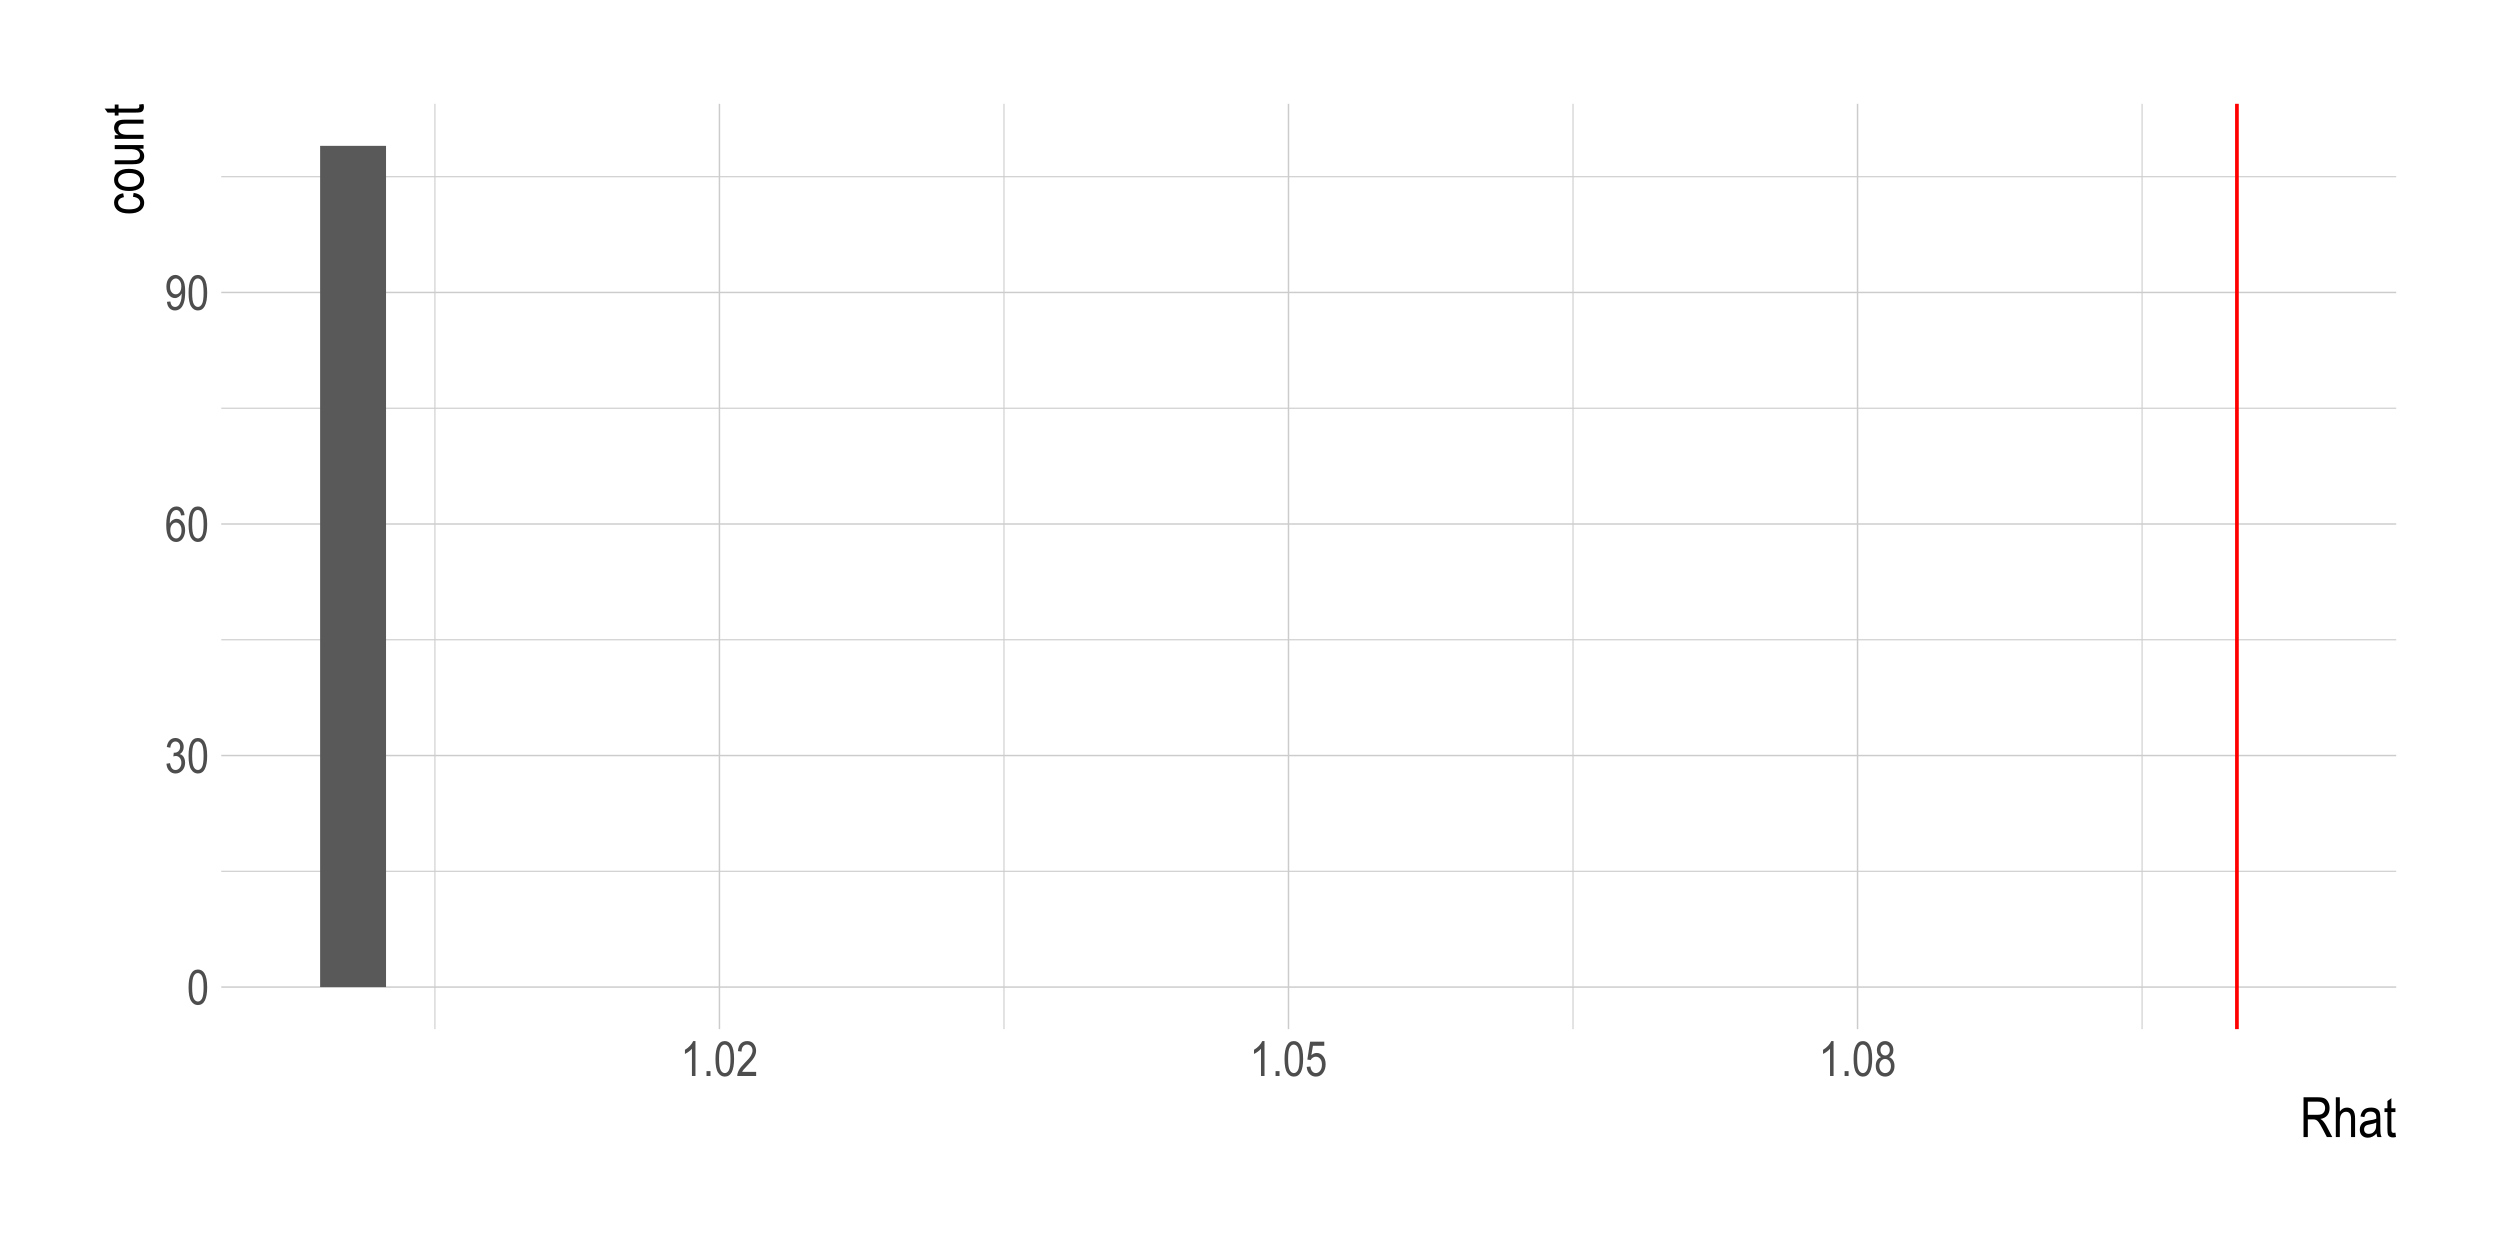
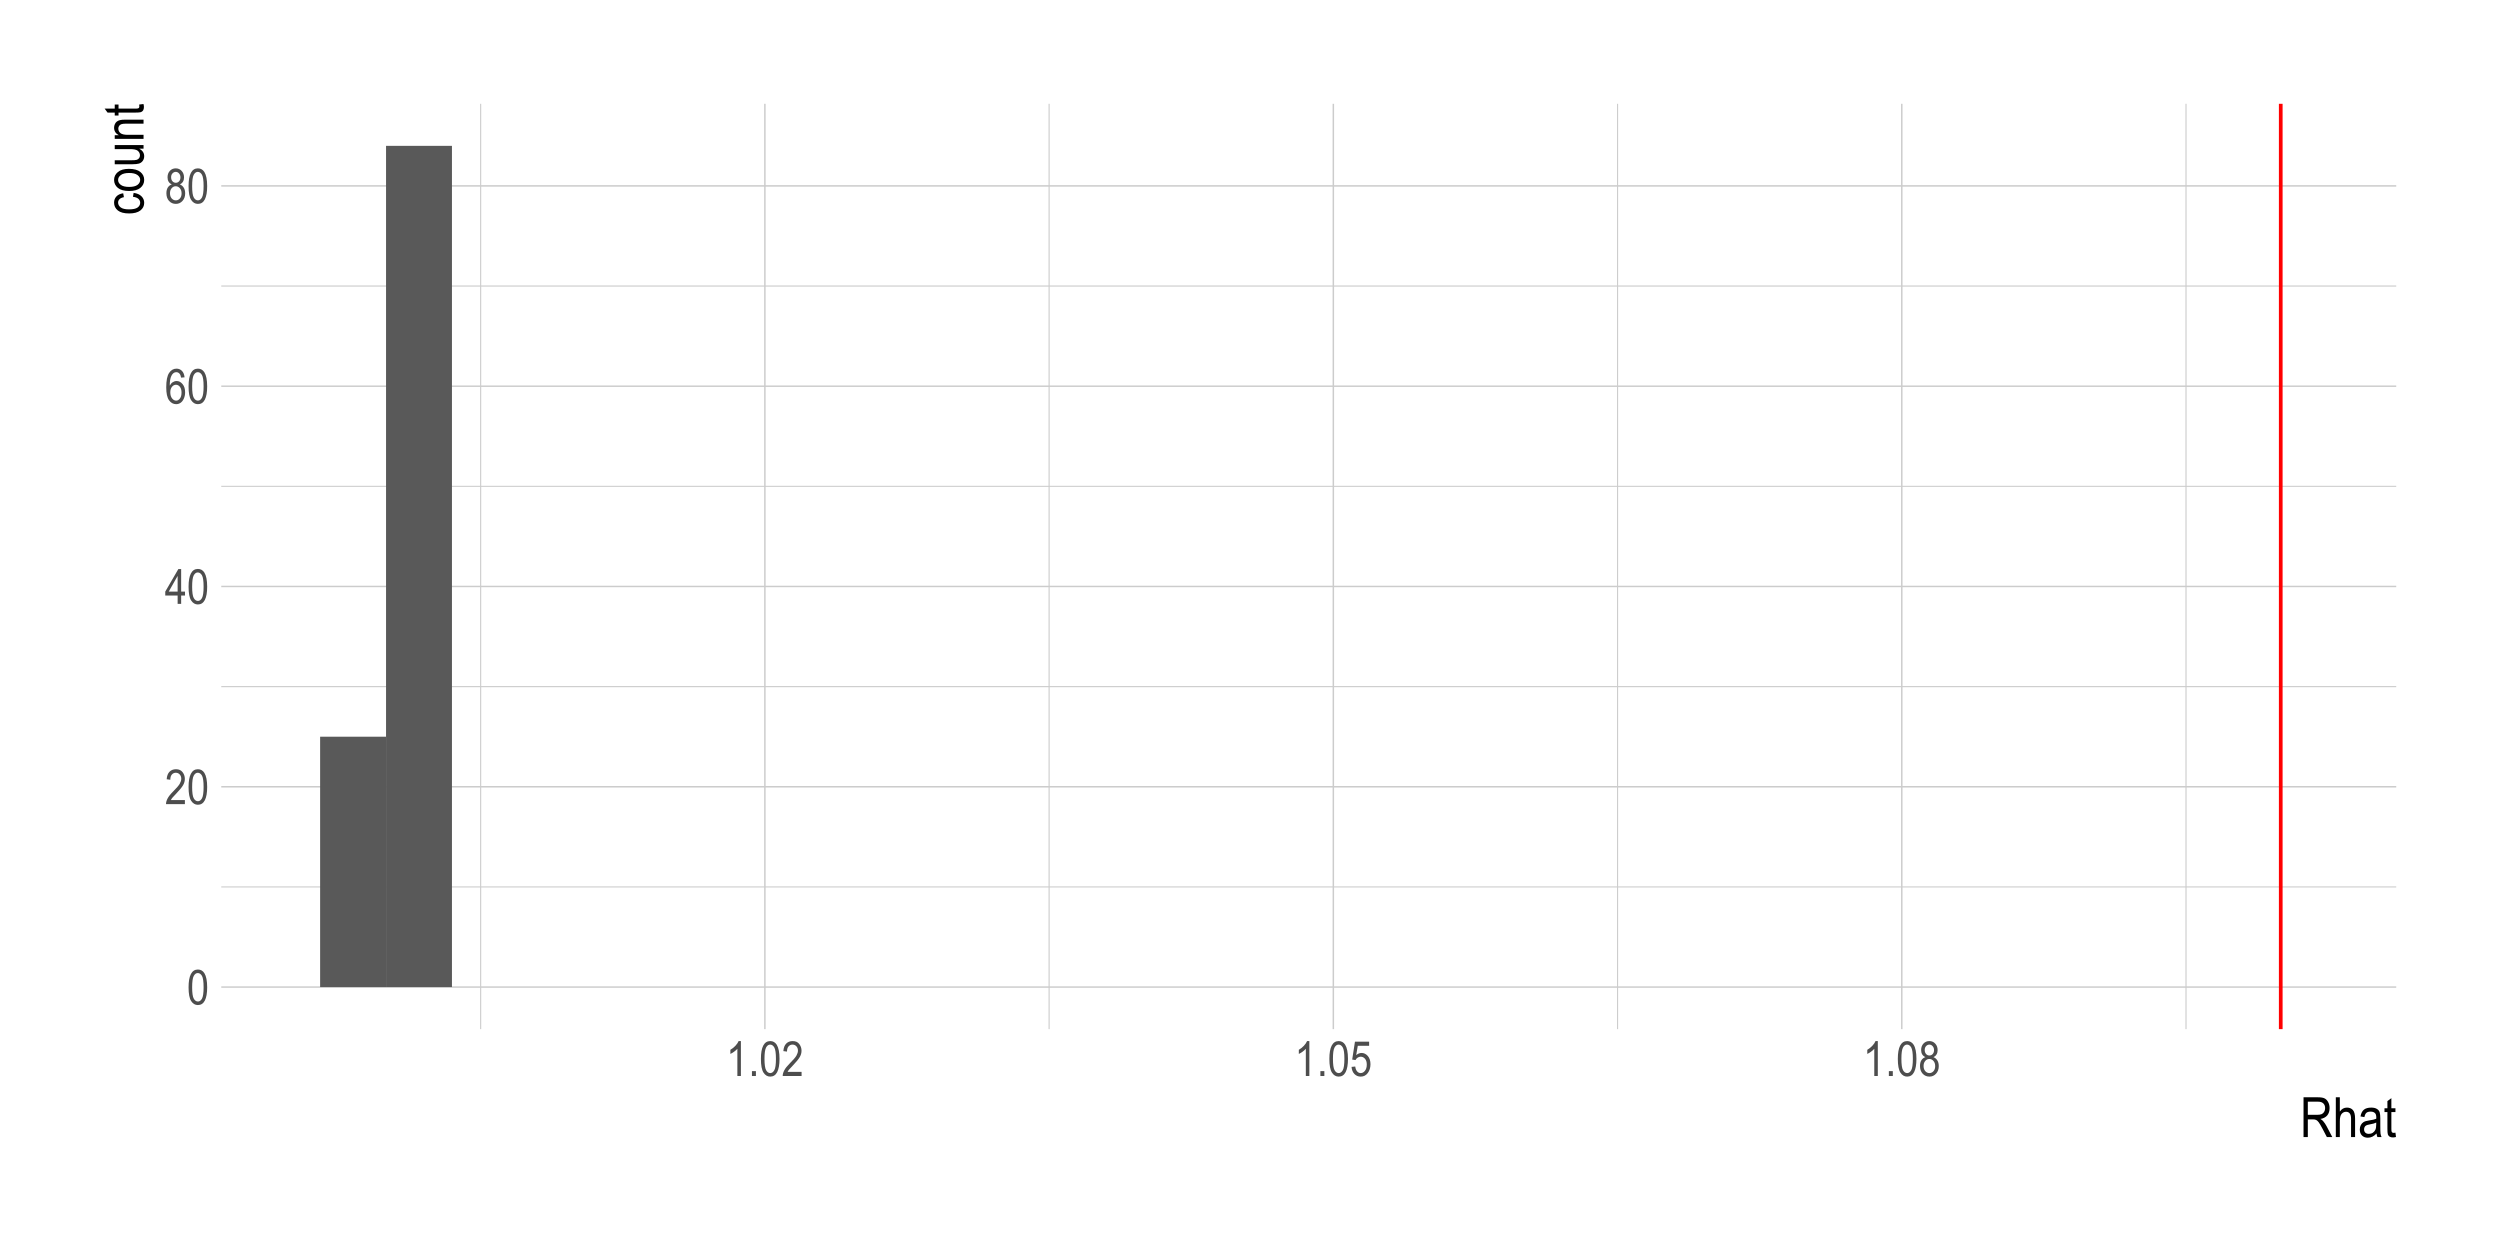
<svg xmlns="http://www.w3.org/2000/svg" xmlns:xlink="http://www.w3.org/1999/xlink" width="720pt" height="360pt" viewBox="0 0 720 360" version="1.1">
  <defs>
    <g>
      <symbol overflow="visible" id="glyph0-0">
        <path style="stroke:none;" d="M 0.297 0 L 0.297 -8.75 L 2.953 -8.75 L 2.953 0 Z M 0.625 -0.359 L 2.641 -0.359 L 2.641 -8.453 L 0.625 -8.453 Z M 0.625 -0.359 " />
      </symbol>
      <symbol overflow="visible" id="glyph0-1">
        <path style="stroke:none;" d="M 0.453 -4.938 C 0.453 -6.625 0.676 -7.898 1.125 -8.766 C 1.582 -9.629 2.254 -10.062 3.141 -10.062 C 3.93 -10.062 4.551 -9.711 5 -9.016 C 5.539 -8.16 5.812 -6.801 5.812 -4.938 C 5.812 -3.27 5.586 -2 5.141 -1.125 C 4.691 -0.258 4.02 0.172 3.125 0.172 C 2.344 0.172 1.703 -0.207 1.203 -0.969 C 0.703 -1.738 0.453 -3.062 0.453 -4.938 Z M 1.484 -4.938 C 1.484 -3.312 1.641 -2.223 1.953 -1.672 C 2.266 -1.117 2.664 -0.844 3.156 -0.844 C 3.613 -0.844 4 -1.117 4.312 -1.672 C 4.625 -2.234 4.781 -3.32 4.781 -4.938 C 4.781 -6.57 4.625 -7.664 4.312 -8.219 C 4 -8.77 3.594 -9.047 3.094 -9.047 C 2.633 -9.047 2.25 -8.766 1.938 -8.203 C 1.633 -7.641 1.484 -6.551 1.484 -4.938 Z M 1.484 -4.938 " />
      </symbol>
      <symbol overflow="visible" id="glyph0-2">
-         <path style="stroke:none;" d="M 0.469 -2.641 L 1.484 -2.812 C 1.691 -1.5 2.219 -0.844 3.062 -0.844 C 3.531 -0.844 3.93 -1.035 4.266 -1.422 C 4.598 -1.816 4.766 -2.32 4.766 -2.938 C 4.766 -3.52 4.609 -3.988 4.297 -4.344 C 3.992 -4.695 3.617 -4.875 3.172 -4.875 C 2.973 -4.875 2.734 -4.832 2.453 -4.75 L 2.578 -5.828 L 2.734 -5.812 C 3.223 -5.812 3.625 -5.961 3.938 -6.266 C 4.25 -6.578 4.406 -6.988 4.406 -7.5 C 4.406 -7.969 4.273 -8.344 4.016 -8.625 C 3.754 -8.906 3.438 -9.047 3.062 -9.047 C 2.676 -9.047 2.348 -8.895 2.078 -8.594 C 1.816 -8.301 1.648 -7.852 1.578 -7.25 L 0.562 -7.469 C 0.695 -8.32 0.984 -8.969 1.422 -9.406 C 1.867 -9.844 2.41 -10.062 3.047 -10.062 C 3.711 -10.062 4.273 -9.816 4.734 -9.328 C 5.203 -8.836 5.438 -8.219 5.438 -7.469 C 5.438 -7.008 5.336 -6.602 5.141 -6.25 C 4.941 -5.906 4.664 -5.629 4.312 -5.422 C 4.645 -5.336 4.914 -5.188 5.125 -4.969 C 5.344 -4.758 5.516 -4.477 5.641 -4.125 C 5.773 -3.781 5.844 -3.391 5.844 -2.953 C 5.844 -2.035 5.57 -1.285 5.031 -0.703 C 4.488 -0.117 3.836 0.172 3.078 0.172 C 2.379 0.172 1.785 -0.082 1.297 -0.594 C 0.805 -1.102 0.531 -1.785 0.469 -2.641 Z M 0.469 -2.641 " />
+         <path style="stroke:none;" d="M 5.781 -1.188 L 5.781 0 L 0.344 0 C 0.332 -0.477 0.477 -1.016 0.781 -1.609 C 1.082 -2.203 1.633 -2.898 2.438 -3.703 C 3.383 -4.641 4.004 -5.363 4.297 -5.875 C 4.586 -6.395 4.734 -6.875 4.734 -7.312 C 4.734 -7.82 4.582 -8.238 4.281 -8.562 C 3.977 -8.883 3.609 -9.047 3.172 -9.047 C 2.703 -9.047 2.316 -8.867 2.016 -8.516 C 1.723 -8.172 1.578 -7.676 1.578 -7.031 L 0.531 -7.172 C 0.602 -8.129 0.875 -8.848 1.344 -9.328 C 1.82 -9.816 2.445 -10.062 3.219 -10.062 C 4.051 -10.062 4.68 -9.781 5.109 -9.219 C 5.547 -8.656 5.766 -8.008 5.766 -7.281 C 5.766 -6.645 5.594 -6.035 5.25 -5.453 C 4.914 -4.867 4.281 -4.086 3.344 -3.109 C 2.738 -2.492 2.348 -2.07 2.172 -1.844 C 1.992 -1.625 1.852 -1.406 1.75 -1.188 Z M 5.781 -1.188 " />
      </symbol>
      <symbol overflow="visible" id="glyph0-3">
+         <path style="stroke:none;" d="M 3.688 0 L 3.688 -2.406 L 0.125 -2.406 L 0.125 -3.531 L 3.891 -10.016 L 4.703 -10.016 L 4.703 -3.531 L 5.812 -3.531 L 5.812 -2.406 L 4.703 -2.406 L 4.703 0 Z M 3.688 -3.531 L 3.688 -8.047 L 1.125 -3.531 Z M 3.688 -3.531 " />
+       </symbol>
+       <symbol overflow="visible" id="glyph0-4">
        <path style="stroke:none;" d="M 5.688 -7.562 L 4.688 -7.469 C 4.594 -7.988 4.453 -8.359 4.266 -8.578 C 3.992 -8.891 3.672 -9.047 3.297 -9.047 C 2.703 -9.047 2.227 -8.68 1.875 -7.953 C 1.57 -7.328 1.422 -6.398 1.422 -5.172 C 1.648 -5.609 1.938 -5.938 2.281 -6.156 C 2.633 -6.383 3.008 -6.5 3.406 -6.5 C 4.051 -6.5 4.617 -6.203 5.109 -5.609 C 5.598 -5.023 5.844 -4.238 5.844 -3.25 C 5.844 -2.582 5.719 -1.973 5.469 -1.422 C 5.227 -0.879 4.914 -0.477 4.531 -0.219 C 4.145 0.039 3.723 0.172 3.266 0.172 C 2.441 0.172 1.758 -0.203 1.219 -0.953 C 0.676 -1.703 0.406 -2.945 0.406 -4.688 C 0.406 -6.625 0.68 -8.004 1.234 -8.828 C 1.785 -9.648 2.492 -10.062 3.359 -10.062 C 3.984 -10.062 4.504 -9.848 4.922 -9.422 C 5.348 -8.992 5.602 -8.375 5.688 -7.562 Z M 1.578 -3.25 C 1.578 -2.52 1.742 -1.938 2.078 -1.5 C 2.422 -1.062 2.82 -0.844 3.281 -0.844 C 3.676 -0.844 4.031 -1.047 4.344 -1.453 C 4.656 -1.867 4.812 -2.441 4.812 -3.172 C 4.812 -3.879 4.656 -4.43 4.344 -4.828 C 4.031 -5.223 3.648 -5.422 3.203 -5.422 C 2.766 -5.422 2.383 -5.223 2.062 -4.828 C 1.738 -4.441 1.578 -3.914 1.578 -3.25 Z M 1.578 -3.25 " />
      </symbol>
-       <symbol overflow="visible" id="glyph0-4">
-         <path style="stroke:none;" d="M 0.609 -2.312 L 1.578 -2.422 C 1.734 -1.367 2.191 -0.844 2.953 -0.844 C 3.285 -0.844 3.586 -0.957 3.859 -1.188 C 4.141 -1.414 4.375 -1.82 4.562 -2.406 C 4.758 -3 4.859 -3.688 4.859 -4.469 L 4.859 -4.719 C 4.648 -4.312 4.363 -3.988 4 -3.75 C 3.645 -3.508 3.285 -3.391 2.922 -3.391 C 2.254 -3.391 1.676 -3.68 1.188 -4.266 C 0.695 -4.859 0.453 -5.66 0.453 -6.672 C 0.453 -7.723 0.703 -8.551 1.203 -9.156 C 1.711 -9.758 2.328 -10.062 3.047 -10.062 C 3.555 -10.062 4.031 -9.891 4.469 -9.547 C 4.914 -9.211 5.258 -8.719 5.5 -8.062 C 5.738 -7.406 5.859 -6.461 5.859 -5.234 C 5.859 -3.859 5.727 -2.785 5.469 -2.016 C 5.219 -1.254 4.867 -0.695 4.422 -0.344 C 3.973 0 3.473 0.172 2.922 0.172 C 2.297 0.172 1.773 -0.039 1.359 -0.469 C 0.941 -0.895 0.691 -1.508 0.609 -2.312 Z M 4.75 -6.734 C 4.75 -7.453 4.586 -8.016 4.266 -8.422 C 3.941 -8.836 3.578 -9.047 3.172 -9.047 C 2.734 -9.047 2.344 -8.828 2 -8.391 C 1.664 -7.953 1.5 -7.367 1.5 -6.641 C 1.5 -5.984 1.66 -5.457 1.984 -5.062 C 2.305 -4.676 2.691 -4.484 3.141 -4.484 C 3.586 -4.484 3.969 -4.676 4.281 -5.062 C 4.594 -5.457 4.75 -6.016 4.75 -6.734 Z M 4.75 -6.734 " />
-       </symbol>
      <symbol overflow="visible" id="glyph0-5">
+         <path style="stroke:none;" d="M 2.016 -5.438 C 1.609 -5.613 1.301 -5.875 1.094 -6.219 C 0.883 -6.562 0.781 -6.984 0.781 -7.484 C 0.781 -8.242 1.004 -8.863 1.453 -9.344 C 1.898 -9.82 2.461 -10.062 3.141 -10.062 C 3.828 -10.062 4.395 -9.816 4.844 -9.328 C 5.301 -8.836 5.531 -8.207 5.531 -7.438 C 5.531 -6.957 5.426 -6.551 5.219 -6.219 C 5.02 -5.883 4.723 -5.625 4.328 -5.438 C 4.816 -5.238 5.191 -4.922 5.453 -4.484 C 5.723 -4.047 5.859 -3.504 5.859 -2.859 C 5.859 -1.961 5.598 -1.234 5.078 -0.672 C 4.566 -0.109 3.93 0.172 3.172 0.172 C 2.391 0.172 1.738 -0.109 1.219 -0.672 C 0.707 -1.234 0.453 -1.973 0.453 -2.891 C 0.453 -3.555 0.586 -4.109 0.859 -4.547 C 1.141 -4.984 1.523 -5.281 2.016 -5.438 Z M 1.812 -7.516 C 1.812 -7.023 1.941 -6.633 2.203 -6.344 C 2.461 -6.051 2.785 -5.906 3.172 -5.906 C 3.535 -5.906 3.848 -6.047 4.109 -6.328 C 4.367 -6.617 4.5 -6.992 4.5 -7.453 C 4.5 -7.922 4.363 -8.301 4.094 -8.594 C 3.832 -8.895 3.52 -9.047 3.156 -9.047 C 2.789 -9.047 2.473 -8.898 2.203 -8.609 C 1.941 -8.316 1.812 -7.953 1.812 -7.516 Z M 1.484 -2.891 C 1.484 -2.273 1.645 -1.781 1.969 -1.406 C 2.301 -1.031 2.703 -0.844 3.172 -0.844 C 3.629 -0.844 4.02 -1.023 4.344 -1.391 C 4.664 -1.754 4.828 -2.238 4.828 -2.844 C 4.828 -3.469 4.66 -3.969 4.328 -4.344 C 3.992 -4.719 3.598 -4.906 3.141 -4.906 C 2.68 -4.906 2.289 -4.719 1.969 -4.344 C 1.645 -3.969 1.484 -3.484 1.484 -2.891 Z M 1.484 -2.891 " />
+       </symbol>
+       <symbol overflow="visible" id="glyph0-6">
        <path style="stroke:none;" d="M 4.266 0 L 3.25 0 L 3.25 -7.844 C 3.02 -7.57 2.707 -7.289 2.312 -7 C 1.914 -6.719 1.555 -6.504 1.234 -6.359 L 1.234 -7.547 C 1.785 -7.867 2.273 -8.258 2.703 -8.719 C 3.129 -9.176 3.43 -9.625 3.609 -10.062 L 4.266 -10.062 Z M 4.266 0 " />
      </symbol>
-       <symbol overflow="visible" id="glyph0-6">
+       <symbol overflow="visible" id="glyph0-7">
        <path style="stroke:none;" d="M 1.062 0 L 1.062 -1.406 L 2.203 -1.406 L 2.203 0 Z M 1.062 0 " />
-       </symbol>
-       <symbol overflow="visible" id="glyph0-7">
-         <path style="stroke:none;" d="M 5.781 -1.188 L 5.781 0 L 0.344 0 C 0.332 -0.477 0.477 -1.016 0.781 -1.609 C 1.082 -2.203 1.633 -2.898 2.438 -3.703 C 3.383 -4.641 4.004 -5.363 4.297 -5.875 C 4.586 -6.395 4.734 -6.875 4.734 -7.312 C 4.734 -7.82 4.582 -8.238 4.281 -8.562 C 3.977 -8.883 3.609 -9.047 3.172 -9.047 C 2.703 -9.047 2.316 -8.867 2.016 -8.516 C 1.723 -8.172 1.578 -7.676 1.578 -7.031 L 0.531 -7.172 C 0.602 -8.129 0.875 -8.848 1.344 -9.328 C 1.82 -9.816 2.445 -10.062 3.219 -10.062 C 4.051 -10.062 4.68 -9.781 5.109 -9.219 C 5.547 -8.656 5.766 -8.008 5.766 -7.281 C 5.766 -6.645 5.594 -6.035 5.25 -5.453 C 4.914 -4.867 4.281 -4.086 3.344 -3.109 C 2.738 -2.492 2.348 -2.07 2.172 -1.844 C 1.992 -1.625 1.852 -1.406 1.75 -1.188 Z M 5.781 -1.188 " />
      </symbol>
      <symbol overflow="visible" id="glyph0-8">
        <path style="stroke:none;" d="M 0.453 -2.625 L 1.516 -2.734 C 1.598 -2.098 1.785 -1.625 2.078 -1.312 C 2.367 -1 2.703 -0.844 3.078 -0.844 C 3.555 -0.844 3.969 -1.062 4.312 -1.5 C 4.664 -1.938 4.844 -2.535 4.844 -3.297 C 4.844 -4.016 4.672 -4.57 4.328 -4.969 C 3.992 -5.363 3.578 -5.562 3.078 -5.562 C 2.773 -5.562 2.488 -5.473 2.219 -5.297 C 1.945 -5.129 1.738 -4.895 1.594 -4.594 L 0.641 -4.734 L 1.438 -9.891 L 5.516 -9.891 L 5.516 -8.703 L 2.25 -8.703 L 1.797 -6.016 C 2.285 -6.43 2.801 -6.641 3.344 -6.641 C 4.031 -6.641 4.629 -6.348 5.141 -5.766 C 5.648 -5.18 5.906 -4.391 5.906 -3.391 C 5.906 -2.41 5.648 -1.57 5.141 -0.875 C 4.629 -0.176 3.945 0.172 3.094 0.172 C 2.383 0.172 1.785 -0.07 1.297 -0.562 C 0.805 -1.062 0.523 -1.75 0.453 -2.625 Z M 0.453 -2.625 " />
      </symbol>
-       <symbol overflow="visible" id="glyph0-9">
-         <path style="stroke:none;" d="M 2.016 -5.438 C 1.609 -5.613 1.301 -5.875 1.094 -6.219 C 0.883 -6.562 0.781 -6.984 0.781 -7.484 C 0.781 -8.242 1.004 -8.863 1.453 -9.344 C 1.898 -9.82 2.461 -10.062 3.141 -10.062 C 3.828 -10.062 4.395 -9.816 4.844 -9.328 C 5.301 -8.836 5.531 -8.207 5.531 -7.438 C 5.531 -6.957 5.426 -6.551 5.219 -6.219 C 5.02 -5.883 4.723 -5.625 4.328 -5.438 C 4.816 -5.238 5.191 -4.922 5.453 -4.484 C 5.723 -4.047 5.859 -3.504 5.859 -2.859 C 5.859 -1.961 5.598 -1.234 5.078 -0.672 C 4.566 -0.109 3.93 0.172 3.172 0.172 C 2.391 0.172 1.738 -0.109 1.219 -0.672 C 0.707 -1.234 0.453 -1.973 0.453 -2.891 C 0.453 -3.555 0.586 -4.109 0.859 -4.547 C 1.141 -4.984 1.523 -5.281 2.016 -5.438 Z M 1.812 -7.516 C 1.812 -7.023 1.941 -6.633 2.203 -6.344 C 2.461 -6.051 2.785 -5.906 3.172 -5.906 C 3.535 -5.906 3.848 -6.047 4.109 -6.328 C 4.367 -6.617 4.5 -6.992 4.5 -7.453 C 4.5 -7.922 4.363 -8.301 4.094 -8.594 C 3.832 -8.895 3.52 -9.047 3.156 -9.047 C 2.789 -9.047 2.473 -8.898 2.203 -8.609 C 1.941 -8.316 1.812 -7.953 1.812 -7.516 Z M 1.484 -2.891 C 1.484 -2.273 1.645 -1.781 1.969 -1.406 C 2.301 -1.031 2.703 -0.844 3.172 -0.844 C 3.629 -0.844 4.02 -1.023 4.344 -1.391 C 4.664 -1.754 4.828 -2.238 4.828 -2.844 C 4.828 -3.469 4.66 -3.969 4.328 -4.344 C 3.992 -4.719 3.598 -4.906 3.141 -4.906 C 2.68 -4.906 2.289 -4.719 1.969 -4.344 C 1.645 -3.969 1.484 -3.484 1.484 -2.891 Z M 1.484 -2.891 " />
-       </symbol>
      <symbol overflow="visible" id="glyph1-0">
        <path style="stroke:none;" d="M 0.344 0 L 0.344 -10 L 3.391 -10 L 3.391 0 Z M 0.719 -0.422 L 3.031 -0.422 L 3.031 -9.672 L 0.719 -9.672 Z M 0.719 -0.422 " />
      </symbol>
      <symbol overflow="visible" id="glyph1-1">
        <path style="stroke:none;" d="M 1.016 0 L 1.016 -11.453 L 5.172 -11.453 C 6.047 -11.453 6.688 -11.344 7.094 -11.125 C 7.508 -10.914 7.848 -10.562 8.109 -10.062 C 8.379 -9.57 8.516 -9 8.516 -8.344 C 8.516 -7.477 8.289 -6.773 7.844 -6.234 C 7.395 -5.703 6.738 -5.363 5.875 -5.219 C 6.227 -5.008 6.492 -4.797 6.672 -4.578 C 7.047 -4.141 7.375 -3.656 7.656 -3.125 L 9.297 0 L 7.734 0 L 6.484 -2.391 C 5.992 -3.316 5.625 -3.941 5.375 -4.266 C 5.133 -4.586 4.895 -4.805 4.656 -4.922 C 4.426 -5.035 4.102 -5.094 3.688 -5.094 L 2.25 -5.094 L 2.25 0 Z M 2.25 -6.406 L 4.922 -6.406 C 5.504 -6.406 5.945 -6.473 6.25 -6.609 C 6.551 -6.754 6.789 -6.977 6.969 -7.281 C 7.145 -7.582 7.234 -7.93 7.234 -8.328 C 7.234 -8.91 7.062 -9.363 6.719 -9.688 C 6.383 -10.02 5.883 -10.188 5.219 -10.188 L 2.25 -10.188 Z M 2.25 -6.406 " />
      </symbol>
      <symbol overflow="visible" id="glyph1-2">
        <path style="stroke:none;" d="M 0.844 0 L 0.844 -11.453 L 2 -11.453 L 2 -7.344 C 2.27 -7.727 2.57 -8.016 2.906 -8.203 C 3.25 -8.391 3.629 -8.484 4.047 -8.484 C 4.766 -8.484 5.332 -8.254 5.75 -7.797 C 6.176 -7.336 6.391 -6.492 6.391 -5.266 L 6.391 0 L 5.234 0 L 5.234 -5.266 C 5.234 -5.984 5.102 -6.5 4.844 -6.812 C 4.594 -7.125 4.242 -7.281 3.797 -7.281 C 3.297 -7.281 2.867 -7.078 2.516 -6.672 C 2.172 -6.273 2 -5.566 2 -4.547 L 2 0 Z M 0.844 0 " />
      </symbol>
      <symbol overflow="visible" id="glyph1-3">
        <path style="stroke:none;" d="M 5.281 -1.031 C 4.895 -0.625 4.492 -0.316 4.078 -0.109 C 3.66 0.086 3.227 0.188 2.781 0.188 C 2.07 0.188 1.504 -0.023 1.078 -0.453 C 0.66 -0.879 0.453 -1.457 0.453 -2.188 C 0.453 -2.664 0.551 -3.086 0.75 -3.453 C 0.945 -3.828 1.219 -4.117 1.562 -4.328 C 1.906 -4.535 2.426 -4.688 3.125 -4.781 C 4.062 -4.914 4.75 -5.078 5.188 -5.266 L 5.203 -5.625 C 5.203 -6.195 5.098 -6.598 4.891 -6.828 C 4.609 -7.16 4.172 -7.328 3.578 -7.328 C 3.035 -7.328 2.629 -7.211 2.359 -6.984 C 2.098 -6.766 1.906 -6.352 1.781 -5.75 L 0.656 -5.938 C 0.812 -6.82 1.133 -7.469 1.625 -7.875 C 2.125 -8.281 2.832 -8.484 3.75 -8.484 C 4.457 -8.484 5.016 -8.348 5.422 -8.078 C 5.828 -7.816 6.082 -7.488 6.188 -7.094 C 6.301 -6.695 6.359 -6.117 6.359 -5.359 L 6.359 -3.484 C 6.359 -2.172 6.379 -1.344 6.422 -1 C 6.473 -0.656 6.57 -0.32 6.719 0 L 5.516 0 C 5.398 -0.289 5.32 -0.633 5.281 -1.031 Z M 5.188 -4.172 C 4.77 -3.961 4.145 -3.785 3.312 -3.641 C 2.82 -3.555 2.477 -3.457 2.281 -3.344 C 2.094 -3.238 1.945 -3.086 1.844 -2.891 C 1.738 -2.703 1.688 -2.477 1.688 -2.219 C 1.688 -1.82 1.805 -1.504 2.047 -1.266 C 2.297 -1.035 2.633 -0.922 3.062 -0.922 C 3.477 -0.922 3.852 -1.023 4.188 -1.234 C 4.52 -1.453 4.77 -1.738 4.938 -2.094 C 5.102 -2.445 5.188 -2.969 5.188 -3.656 Z M 5.188 -4.172 " />
      </symbol>
      <symbol overflow="visible" id="glyph1-4">
        <path style="stroke:none;" d="M 3.422 -1.266 L 3.578 -0.016 C 3.254 0.066 2.969 0.109 2.719 0.109 C 2.312 0.109 1.984 0.031 1.734 -0.125 C 1.492 -0.289 1.328 -0.508 1.234 -0.781 C 1.148 -1.062 1.109 -1.613 1.109 -2.438 L 1.109 -7.203 L 0.266 -7.203 L 0.266 -8.297 L 1.109 -8.297 L 1.109 -10.359 L 2.25 -11.203 L 2.25 -8.297 L 3.422 -8.297 L 3.422 -7.203 L 2.25 -7.203 L 2.25 -2.359 C 2.25 -1.91 2.285 -1.617 2.359 -1.484 C 2.453 -1.297 2.633 -1.203 2.906 -1.203 C 3.039 -1.203 3.211 -1.223 3.422 -1.266 Z M 3.422 -1.266 " />
      </symbol>
      <symbol overflow="visible" id="glyph2-0">
        <path style="stroke:none;" d="M 0 -0.344 L -10 -0.344 L -10 -3.391 L 0 -3.391 Z M -0.422 -0.719 L -0.422 -3.031 L -9.672 -3.031 L -9.672 -0.719 Z M -0.422 -0.719 " />
      </symbol>
      <symbol overflow="visible" id="glyph2-1">
        <path style="stroke:none;" d="M -3.047 -5.312 L -2.859 -6.438 C -1.867 -6.312 -1.113 -5.984 -0.594 -5.453 C -0.07 -4.93 0.188 -4.305 0.188 -3.578 C 0.188 -2.68 -0.176 -1.945 -0.906 -1.375 C -1.645 -0.801 -2.727 -0.516 -4.156 -0.516 C -5.602 -0.516 -6.688 -0.801 -7.406 -1.375 C -8.125 -1.957 -8.484 -2.707 -8.484 -3.625 C -8.484 -4.32 -8.266 -4.91 -7.828 -5.391 C -7.391 -5.879 -6.734 -6.191 -5.859 -6.328 L -5.656 -5.203 C -6.219 -5.098 -6.633 -4.91 -6.906 -4.641 C -7.188 -4.367 -7.328 -4.039 -7.328 -3.656 C -7.328 -3.094 -7.078 -2.625 -6.578 -2.25 C -6.078 -1.875 -5.281 -1.688 -4.188 -1.688 C -3.051 -1.688 -2.227 -1.863 -1.719 -2.219 C -1.219 -2.582 -0.969 -3.039 -0.969 -3.594 C -0.969 -4.031 -1.133 -4.406 -1.469 -4.719 C -1.812 -5.031 -2.336 -5.227 -3.047 -5.312 Z M -3.047 -5.312 " />
      </symbol>
      <symbol overflow="visible" id="glyph2-2">
        <path style="stroke:none;" d="M -4.156 -0.422 C -5.582 -0.422 -6.66 -0.719 -7.391 -1.312 C -8.117 -1.914 -8.484 -2.68 -8.484 -3.609 C -8.484 -4.516 -8.117 -5.27 -7.391 -5.875 C -6.66 -6.488 -5.609 -6.797 -4.234 -6.797 C -2.742 -6.797 -1.633 -6.492 -0.906 -5.891 C -0.176 -5.297 0.188 -4.535 0.188 -3.609 C 0.188 -2.691 -0.176 -1.93 -0.906 -1.328 C -1.645 -0.723 -2.727 -0.422 -4.156 -0.422 Z M -4.156 -1.594 C -3.082 -1.594 -2.281 -1.785 -1.75 -2.172 C -1.227 -2.566 -0.969 -3.055 -0.969 -3.641 C -0.969 -4.18 -1.234 -4.645 -1.766 -5.031 C -2.297 -5.414 -3.094 -5.609 -4.156 -5.609 C -5.219 -5.609 -6.008 -5.41 -6.531 -5.016 C -7.062 -4.629 -7.328 -4.148 -7.328 -3.578 C -7.328 -3.023 -7.062 -2.555 -6.531 -2.172 C -6.008 -1.785 -5.219 -1.594 -4.156 -1.594 Z M -4.156 -1.594 " />
      </symbol>
      <symbol overflow="visible" id="glyph2-3">
        <path style="stroke:none;" d="M 0 -5.312 L -1.219 -5.312 C -0.75 -5.039 -0.395 -4.723 -0.156 -4.359 C 0.07 -4.004 0.188 -3.602 0.188 -3.156 C 0.188 -2.613 0.039 -2.148 -0.25 -1.766 C -0.539 -1.391 -0.906 -1.141 -1.344 -1.016 C -1.789 -0.891 -2.395 -0.828 -3.156 -0.828 L -8.297 -0.828 L -8.297 -1.969 L -3.703 -1.969 C -2.848 -1.969 -2.273 -2.008 -1.984 -2.094 C -1.691 -2.188 -1.457 -2.348 -1.281 -2.578 C -1.113 -2.805 -1.031 -3.07 -1.031 -3.375 C -1.031 -3.926 -1.254 -4.379 -1.703 -4.734 C -2.098 -5.035 -2.816 -5.188 -3.859 -5.188 L -8.297 -5.188 L -8.297 -6.344 L 0 -6.344 Z M 0 -5.312 " />
      </symbol>
      <symbol overflow="visible" id="glyph2-4">
        <path style="stroke:none;" d="M 0 -0.844 L -8.297 -0.844 L -8.297 -1.891 L -7.125 -1.891 C -7.582 -2.141 -7.922 -2.441 -8.141 -2.797 C -8.367 -3.16 -8.484 -3.578 -8.484 -4.047 C -8.484 -4.41 -8.41 -4.75 -8.266 -5.062 C -8.129 -5.375 -7.941 -5.625 -7.703 -5.812 C -7.473 -6 -7.172 -6.141 -6.797 -6.234 C -6.43 -6.328 -5.867 -6.375 -5.109 -6.375 L 0 -6.375 L 0 -5.219 L -5.047 -5.219 C -5.66 -5.219 -6.109 -5.164 -6.391 -5.062 C -6.672 -4.957 -6.883 -4.797 -7.031 -4.578 C -7.188 -4.359 -7.266 -4.102 -7.266 -3.812 C -7.266 -3.258 -7.055 -2.816 -6.641 -2.484 C -6.234 -2.16 -5.531 -2 -4.531 -2 L 0 -2 Z M 0 -0.844 " />
      </symbol>
      <symbol overflow="visible" id="glyph2-5">
        <path style="stroke:none;" d="M -1.266 -3.422 L -0.016 -3.578 C 0.066 -3.254 0.109 -2.969 0.109 -2.719 C 0.109 -2.312 0.031 -1.984 -0.125 -1.734 C -0.289 -1.492 -0.508 -1.328 -0.781 -1.234 C -1.062 -1.148 -1.613 -1.109 -2.438 -1.109 L -7.203 -1.109 L -7.203 -0.266 L -8.297 -0.266 L -8.297 -1.109 L -10.359 -1.109 L -11.203 -2.25 L -8.297 -2.25 L -8.297 -3.422 L -7.203 -3.422 L -7.203 -2.25 L -2.359 -2.25 C -1.91 -2.25 -1.617 -2.285 -1.484 -2.359 C -1.297 -2.453 -1.203 -2.633 -1.203 -2.906 C -1.203 -3.039 -1.223 -3.211 -1.266 -3.422 Z M -1.266 -3.422 " />
      </symbol>
    </g>
    <clipPath id="clip1">
-       <path d="M 63.723 250 L 691 250 L 691 252 L 63.723 252 Z M 63.723 250 " />
+       <path d="M 63.723 255 L 691 255 L 691 256 L 63.723 256 Z M 63.723 255 " />
    </clipPath>
    <clipPath id="clip2">
-       <path d="M 63.723 184 L 691 184 L 691 185 L 63.723 185 Z M 63.723 184 " />
+       <path d="M 63.723 197 L 691 197 L 691 198 L 63.723 198 Z M 63.723 197 " />
    </clipPath>
    <clipPath id="clip3">
-       <path d="M 63.723 117 L 691 117 L 691 118 L 63.723 118 Z M 63.723 117 " />
+       <path d="M 63.723 139 L 691 139 L 691 141 L 63.723 141 Z M 63.723 139 " />
    </clipPath>
    <clipPath id="clip4">
-       <path d="M 63.723 50 L 691 50 L 691 52 L 63.723 52 Z M 63.723 50 " />
+       <path d="M 63.723 82 L 691 82 L 691 83 L 63.723 83 Z M 63.723 82 " />
    </clipPath>
    <clipPath id="clip5">
-       <path d="M 125 29.887 L 126 29.887 L 126 297 L 125 297 Z M 125 29.887 " />
+       <path d="M 138 29.887 L 139 29.887 L 139 297 L 138 297 Z M 138 29.887 " />
    </clipPath>
    <clipPath id="clip6">
-       <path d="M 288 29.887 L 290 29.887 L 290 297 L 288 297 Z M 288 29.887 " />
+       <path d="M 301 29.887 L 303 29.887 L 303 297 L 301 297 Z M 301 29.887 " />
    </clipPath>
    <clipPath id="clip7">
-       <path d="M 452 29.887 L 454 29.887 L 454 297 L 452 297 Z M 452 29.887 " />
+       <path d="M 465 29.887 L 467 29.887 L 467 297 L 465 297 Z M 465 29.887 " />
    </clipPath>
    <clipPath id="clip8">
-       <path d="M 616 29.887 L 618 29.887 L 618 297 L 616 297 Z M 616 29.887 " />
+       <path d="M 629 29.887 L 630 29.887 L 630 297 L 629 297 Z M 629 29.887 " />
    </clipPath>
    <clipPath id="clip9">
      <path d="M 63.723 284 L 691 284 L 691 285 L 63.723 285 Z M 63.723 284 " />
    </clipPath>
    <clipPath id="clip10">
-       <path d="M 63.723 217 L 691 217 L 691 218 L 63.723 218 Z M 63.723 217 " />
+       <path d="M 63.723 226 L 691 226 L 691 227 L 63.723 227 Z M 63.723 226 " />
    </clipPath>
    <clipPath id="clip11">
-       <path d="M 63.723 150 L 691 150 L 691 152 L 63.723 152 Z M 63.723 150 " />
+       <path d="M 63.723 168 L 691 168 L 691 170 L 63.723 170 Z M 63.723 168 " />
    </clipPath>
    <clipPath id="clip12">
-       <path d="M 63.723 84 L 691 84 L 691 85 L 63.723 85 Z M 63.723 84 " />
+       <path d="M 63.723 111 L 691 111 L 691 112 L 63.723 112 Z M 63.723 111 " />
    </clipPath>
    <clipPath id="clip13">
-       <path d="M 206 29.887 L 208 29.887 L 208 297 L 206 297 Z M 206 29.887 " />
+       <path d="M 63.723 53 L 691 53 L 691 54 L 63.723 54 Z M 63.723 53 " />
    </clipPath>
    <clipPath id="clip14">
-       <path d="M 370 29.887 L 372 29.887 L 372 297 L 370 297 Z M 370 29.887 " />
+       <path d="M 220 29.887 L 221 29.887 L 221 297 L 220 297 Z M 220 29.887 " />
    </clipPath>
    <clipPath id="clip15">
-       <path d="M 534 29.887 L 536 29.887 L 536 297 L 534 297 Z M 534 29.887 " />
+       <path d="M 383 29.887 L 385 29.887 L 385 297 L 383 297 Z M 383 29.887 " />
    </clipPath>
    <clipPath id="clip16">
-       <path d="M 643 29.887 L 645 29.887 L 645 297 L 643 297 Z M 643 29.887 " />
+       <path d="M 547 29.887 L 548 29.887 L 548 297 L 547 297 Z M 547 29.887 " />
+     </clipPath>
+     <clipPath id="clip17">
+       <path d="M 656 29.887 L 658 29.887 L 658 297 L 656 297 Z M 656 29.887 " />
    </clipPath>
  </defs>
  <g id="surface51">
    <rect x="0" y="0" width="720" height="360" style="fill:rgb(100%,100%,100%);fill-opacity:1;stroke:none;" />
    <g clip-path="url(#clip1)" clip-rule="nonzero">
-       <path style="fill:none;stroke-width:0.32;stroke-linecap:butt;stroke-linejoin:round;stroke:rgb(80%,80%,80%);stroke-opacity:1;stroke-miterlimit:10;" d="M 63.723 250.934 L 690.113 250.934 " />
+       <path style="fill:none;stroke-width:0.32;stroke-linecap:butt;stroke-linejoin:round;stroke:rgb(80%,80%,80%);stroke-opacity:1;stroke-miterlimit:10;" d="M 63.723 255.434 L 690.113 255.434 " />
    </g>
    <g clip-path="url(#clip2)" clip-rule="nonzero">
-       <path style="fill:none;stroke-width:0.32;stroke-linecap:butt;stroke-linejoin:round;stroke:rgb(80%,80%,80%);stroke-opacity:1;stroke-miterlimit:10;" d="M 63.723 184.254 L 690.113 184.254 " />
+       <path style="fill:none;stroke-width:0.32;stroke-linecap:butt;stroke-linejoin:round;stroke:rgb(80%,80%,80%);stroke-opacity:1;stroke-miterlimit:10;" d="M 63.723 197.75 L 690.113 197.75 " />
    </g>
    <g clip-path="url(#clip3)" clip-rule="nonzero">
-       <path style="fill:none;stroke-width:0.32;stroke-linecap:butt;stroke-linejoin:round;stroke:rgb(80%,80%,80%);stroke-opacity:1;stroke-miterlimit:10;" d="M 63.723 117.574 L 690.113 117.574 " />
+       <path style="fill:none;stroke-width:0.32;stroke-linecap:butt;stroke-linejoin:round;stroke:rgb(80%,80%,80%);stroke-opacity:1;stroke-miterlimit:10;" d="M 63.723 140.066 L 690.113 140.066 " />
    </g>
    <g clip-path="url(#clip4)" clip-rule="nonzero">
-       <path style="fill:none;stroke-width:0.32;stroke-linecap:butt;stroke-linejoin:round;stroke:rgb(80%,80%,80%);stroke-opacity:1;stroke-miterlimit:10;" d="M 63.723 50.891 L 690.113 50.891 " />
+       <path style="fill:none;stroke-width:0.32;stroke-linecap:butt;stroke-linejoin:round;stroke:rgb(80%,80%,80%);stroke-opacity:1;stroke-miterlimit:10;" d="M 63.723 82.379 L 690.113 82.379 " />
    </g>
    <g clip-path="url(#clip5)" clip-rule="nonzero">
-       <path style="fill:none;stroke-width:0.32;stroke-linecap:butt;stroke-linejoin:round;stroke:rgb(80%,80%,80%);stroke-opacity:1;stroke-miterlimit:10;" d="M 125.258 296.391 L 125.258 29.887 " />
+       <path style="fill:none;stroke-width:0.32;stroke-linecap:butt;stroke-linejoin:round;stroke:rgb(80%,80%,80%);stroke-opacity:1;stroke-miterlimit:10;" d="M 138.43 296.391 L 138.43 29.887 " />
    </g>
    <g clip-path="url(#clip6)" clip-rule="nonzero">
-       <path style="fill:none;stroke-width:0.32;stroke-linecap:butt;stroke-linejoin:round;stroke:rgb(80%,80%,80%);stroke-opacity:1;stroke-miterlimit:10;" d="M 289.145 296.391 L 289.145 29.887 " />
+       <path style="fill:none;stroke-width:0.32;stroke-linecap:butt;stroke-linejoin:round;stroke:rgb(80%,80%,80%);stroke-opacity:1;stroke-miterlimit:10;" d="M 302.145 296.391 L 302.145 29.887 " />
    </g>
    <g clip-path="url(#clip7)" clip-rule="nonzero">
-       <path style="fill:none;stroke-width:0.32;stroke-linecap:butt;stroke-linejoin:round;stroke:rgb(80%,80%,80%);stroke-opacity:1;stroke-miterlimit:10;" d="M 453.031 296.391 L 453.031 29.887 " />
+       <path style="fill:none;stroke-width:0.32;stroke-linecap:butt;stroke-linejoin:round;stroke:rgb(80%,80%,80%);stroke-opacity:1;stroke-miterlimit:10;" d="M 465.859 296.391 L 465.859 29.887 " />
    </g>
    <g clip-path="url(#clip8)" clip-rule="nonzero">
-       <path style="fill:none;stroke-width:0.32;stroke-linecap:butt;stroke-linejoin:round;stroke:rgb(80%,80%,80%);stroke-opacity:1;stroke-miterlimit:10;" d="M 616.918 296.391 L 616.918 29.887 " />
+       <path style="fill:none;stroke-width:0.32;stroke-linecap:butt;stroke-linejoin:round;stroke:rgb(80%,80%,80%);stroke-opacity:1;stroke-miterlimit:10;" d="M 629.57 296.391 L 629.57 29.887 " />
    </g>
    <g clip-path="url(#clip9)" clip-rule="nonzero">
      <path style="fill:none;stroke-width:0.427;stroke-linecap:butt;stroke-linejoin:round;stroke:rgb(80%,80%,80%);stroke-opacity:1;stroke-miterlimit:10;" d="M 63.723 284.277 L 690.113 284.277 " />
    </g>
    <g clip-path="url(#clip10)" clip-rule="nonzero">
-       <path style="fill:none;stroke-width:0.427;stroke-linecap:butt;stroke-linejoin:round;stroke:rgb(80%,80%,80%);stroke-opacity:1;stroke-miterlimit:10;" d="M 63.723 217.594 L 690.113 217.594 " />
+       <path style="fill:none;stroke-width:0.427;stroke-linecap:butt;stroke-linejoin:round;stroke:rgb(80%,80%,80%);stroke-opacity:1;stroke-miterlimit:10;" d="M 63.723 226.59 L 690.113 226.59 " />
    </g>
    <g clip-path="url(#clip11)" clip-rule="nonzero">
-       <path style="fill:none;stroke-width:0.427;stroke-linecap:butt;stroke-linejoin:round;stroke:rgb(80%,80%,80%);stroke-opacity:1;stroke-miterlimit:10;" d="M 63.723 150.914 L 690.113 150.914 " />
+       <path style="fill:none;stroke-width:0.427;stroke-linecap:butt;stroke-linejoin:round;stroke:rgb(80%,80%,80%);stroke-opacity:1;stroke-miterlimit:10;" d="M 63.723 168.906 L 690.113 168.906 " />
    </g>
    <g clip-path="url(#clip12)" clip-rule="nonzero">
-       <path style="fill:none;stroke-width:0.427;stroke-linecap:butt;stroke-linejoin:round;stroke:rgb(80%,80%,80%);stroke-opacity:1;stroke-miterlimit:10;" d="M 63.723 84.234 L 690.113 84.234 " />
+       <path style="fill:none;stroke-width:0.427;stroke-linecap:butt;stroke-linejoin:round;stroke:rgb(80%,80%,80%);stroke-opacity:1;stroke-miterlimit:10;" d="M 63.723 111.223 L 690.113 111.223 " />
    </g>
    <g clip-path="url(#clip13)" clip-rule="nonzero">
-       <path style="fill:none;stroke-width:0.427;stroke-linecap:butt;stroke-linejoin:round;stroke:rgb(80%,80%,80%);stroke-opacity:1;stroke-miterlimit:10;" d="M 207.199 296.391 L 207.199 29.887 " />
+       <path style="fill:none;stroke-width:0.427;stroke-linecap:butt;stroke-linejoin:round;stroke:rgb(80%,80%,80%);stroke-opacity:1;stroke-miterlimit:10;" d="M 63.723 53.539 L 690.113 53.539 " />
    </g>
    <g clip-path="url(#clip14)" clip-rule="nonzero">
-       <path style="fill:none;stroke-width:0.427;stroke-linecap:butt;stroke-linejoin:round;stroke:rgb(80%,80%,80%);stroke-opacity:1;stroke-miterlimit:10;" d="M 371.086 296.391 L 371.086 29.887 " />
+       <path style="fill:none;stroke-width:0.427;stroke-linecap:butt;stroke-linejoin:round;stroke:rgb(80%,80%,80%);stroke-opacity:1;stroke-miterlimit:10;" d="M 220.285 296.391 L 220.285 29.887 " />
    </g>
    <g clip-path="url(#clip15)" clip-rule="nonzero">
-       <path style="fill:none;stroke-width:0.427;stroke-linecap:butt;stroke-linejoin:round;stroke:rgb(80%,80%,80%);stroke-opacity:1;stroke-miterlimit:10;" d="M 534.973 296.391 L 534.973 29.887 " />
-     </g>
-     <path style=" stroke:none;fill-rule:nonzero;fill:rgb(34.902%,34.902%,34.902%);fill-opacity:1;" d="M 92.195 284.277 L 111.176 284.277 L 111.176 42.004 L 92.195 42.004 Z M 92.195 284.277 " />
+       <path style="fill:none;stroke-width:0.427;stroke-linecap:butt;stroke-linejoin:round;stroke:rgb(80%,80%,80%);stroke-opacity:1;stroke-miterlimit:10;" d="M 384 296.391 L 384 29.887 " />
+     </g>
    <g clip-path="url(#clip16)" clip-rule="nonzero">
-       <path style="fill:none;stroke-width:1.067;stroke-linecap:butt;stroke-linejoin:round;stroke:rgb(100%,0%,0%);stroke-opacity:1;stroke-miterlimit:10;" d="M 644.234 296.391 L 644.234 29.887 " />
+       <path style="fill:none;stroke-width:0.427;stroke-linecap:butt;stroke-linejoin:round;stroke:rgb(80%,80%,80%);stroke-opacity:1;stroke-miterlimit:10;" d="M 547.715 296.391 L 547.715 29.887 " />
+     </g>
+     <path style=" stroke:none;fill-rule:nonzero;fill:rgb(34.902%,34.902%,34.902%);fill-opacity:1;" d="M 92.195 284.277 L 111.176 284.277 L 111.176 212.172 L 92.195 212.172 Z M 92.195 284.277 " />
+     <path style=" stroke:none;fill-rule:nonzero;fill:rgb(34.902%,34.902%,34.902%);fill-opacity:1;" d="M 111.18 284.277 L 130.16 284.277 L 130.16 42.004 L 111.18 42.004 Z M 111.18 284.277 " />
+     <g clip-path="url(#clip17)" clip-rule="nonzero">
+       <path style="fill:none;stroke-width:1.067;stroke-linecap:butt;stroke-linejoin:round;stroke:rgb(100%,0%,0%);stroke-opacity:1;stroke-miterlimit:10;" d="M 656.855 296.391 L 656.855 29.887 " />
    </g>
    <g style="fill:rgb(30.196%,30.196%,30.196%);fill-opacity:1;">
      <use xlink:href="#glyph0-1" x="53.855" y="289.285" />
    </g>
    <g style="fill:rgb(30.196%,30.196%,30.196%);fill-opacity:1;">
-       <use xlink:href="#glyph0-2" x="47.469" y="222.602" />
-       <use xlink:href="#glyph0-1" x="53.854" y="222.602" />
-     </g>
-     <g style="fill:rgb(30.196%,30.196%,30.196%);fill-opacity:1;">
-       <use xlink:href="#glyph0-3" x="47.469" y="155.922" />
-       <use xlink:href="#glyph0-1" x="53.854" y="155.922" />
-     </g>
-     <g style="fill:rgb(30.196%,30.196%,30.196%);fill-opacity:1;">
-       <use xlink:href="#glyph0-4" x="47.469" y="89.242" />
-       <use xlink:href="#glyph0-1" x="53.854" y="89.242" />
-     </g>
-     <g style="fill:rgb(30.196%,30.196%,30.196%);fill-opacity:1;">
-       <use xlink:href="#glyph0-5" x="196.027" y="309.891" />
-       <use xlink:href="#glyph0-6" x="202.412" y="309.891" />
-       <use xlink:href="#glyph0-1" x="205.604" y="309.891" />
-       <use xlink:href="#glyph0-7" x="211.989" y="309.891" />
-     </g>
-     <g style="fill:rgb(30.196%,30.196%,30.196%);fill-opacity:1;">
-       <use xlink:href="#glyph0-5" x="359.914" y="309.891" />
-       <use xlink:href="#glyph0-6" x="366.299" y="309.891" />
-       <use xlink:href="#glyph0-1" x="369.491" y="309.891" />
-       <use xlink:href="#glyph0-8" x="375.876" y="309.891" />
-     </g>
-     <g style="fill:rgb(30.196%,30.196%,30.196%);fill-opacity:1;">
-       <use xlink:href="#glyph0-5" x="523.801" y="309.891" />
-       <use xlink:href="#glyph0-6" x="530.186" y="309.891" />
-       <use xlink:href="#glyph0-1" x="533.378" y="309.891" />
-       <use xlink:href="#glyph0-9" x="539.763" y="309.891" />
+       <use xlink:href="#glyph0-2" x="47.469" y="231.598" />
+       <use xlink:href="#glyph0-1" x="53.854" y="231.598" />
+     </g>
+     <g style="fill:rgb(30.196%,30.196%,30.196%);fill-opacity:1;">
+       <use xlink:href="#glyph0-3" x="47.469" y="173.914" />
+       <use xlink:href="#glyph0-1" x="53.854" y="173.914" />
+     </g>
+     <g style="fill:rgb(30.196%,30.196%,30.196%);fill-opacity:1;">
+       <use xlink:href="#glyph0-4" x="47.469" y="116.23" />
+       <use xlink:href="#glyph0-1" x="53.854" y="116.23" />
+     </g>
+     <g style="fill:rgb(30.196%,30.196%,30.196%);fill-opacity:1;">
+       <use xlink:href="#glyph0-5" x="47.469" y="58.547" />
+       <use xlink:href="#glyph0-1" x="53.854" y="58.547" />
+     </g>
+     <g style="fill:rgb(30.196%,30.196%,30.196%);fill-opacity:1;">
+       <use xlink:href="#glyph0-6" x="209.113" y="309.891" />
+       <use xlink:href="#glyph0-7" x="215.498" y="309.891" />
+       <use xlink:href="#glyph0-1" x="218.69" y="309.891" />
+       <use xlink:href="#glyph0-2" x="225.075" y="309.891" />
+     </g>
+     <g style="fill:rgb(30.196%,30.196%,30.196%);fill-opacity:1;">
+       <use xlink:href="#glyph0-6" x="372.828" y="309.891" />
+       <use xlink:href="#glyph0-7" x="379.213" y="309.891" />
+       <use xlink:href="#glyph0-1" x="382.405" y="309.891" />
+       <use xlink:href="#glyph0-8" x="388.79" y="309.891" />
+     </g>
+     <g style="fill:rgb(30.196%,30.196%,30.196%);fill-opacity:1;">
+       <use xlink:href="#glyph0-6" x="536.543" y="309.891" />
+       <use xlink:href="#glyph0-7" x="542.928" y="309.891" />
+       <use xlink:href="#glyph0-1" x="546.12" y="309.891" />
+       <use xlink:href="#glyph0-5" x="552.505" y="309.891" />
    </g>
    <g style="fill:rgb(0%,0%,0%);fill-opacity:1;">
      <use xlink:href="#glyph1-1" x="662.402" y="327.473" />
      <use xlink:href="#glyph1-2" x="671.871" y="327.473" />
      <use xlink:href="#glyph1-3" x="679.168" y="327.473" />
      <use xlink:href="#glyph1-4" x="686.465" y="327.473" />
    </g>
    <g style="fill:rgb(0%,0%,0%);fill-opacity:1;">
      <use xlink:href="#glyph2-1" x="41.34" y="61.988" />
      <use xlink:href="#glyph2-2" x="41.34" y="55.426" />
      <use xlink:href="#glyph2-3" x="41.34" y="48.129" />
      <use xlink:href="#glyph2-4" x="41.34" y="40.832" />
      <use xlink:href="#glyph2-5" x="41.34" y="33.535" />
    </g>
  </g>
</svg>
